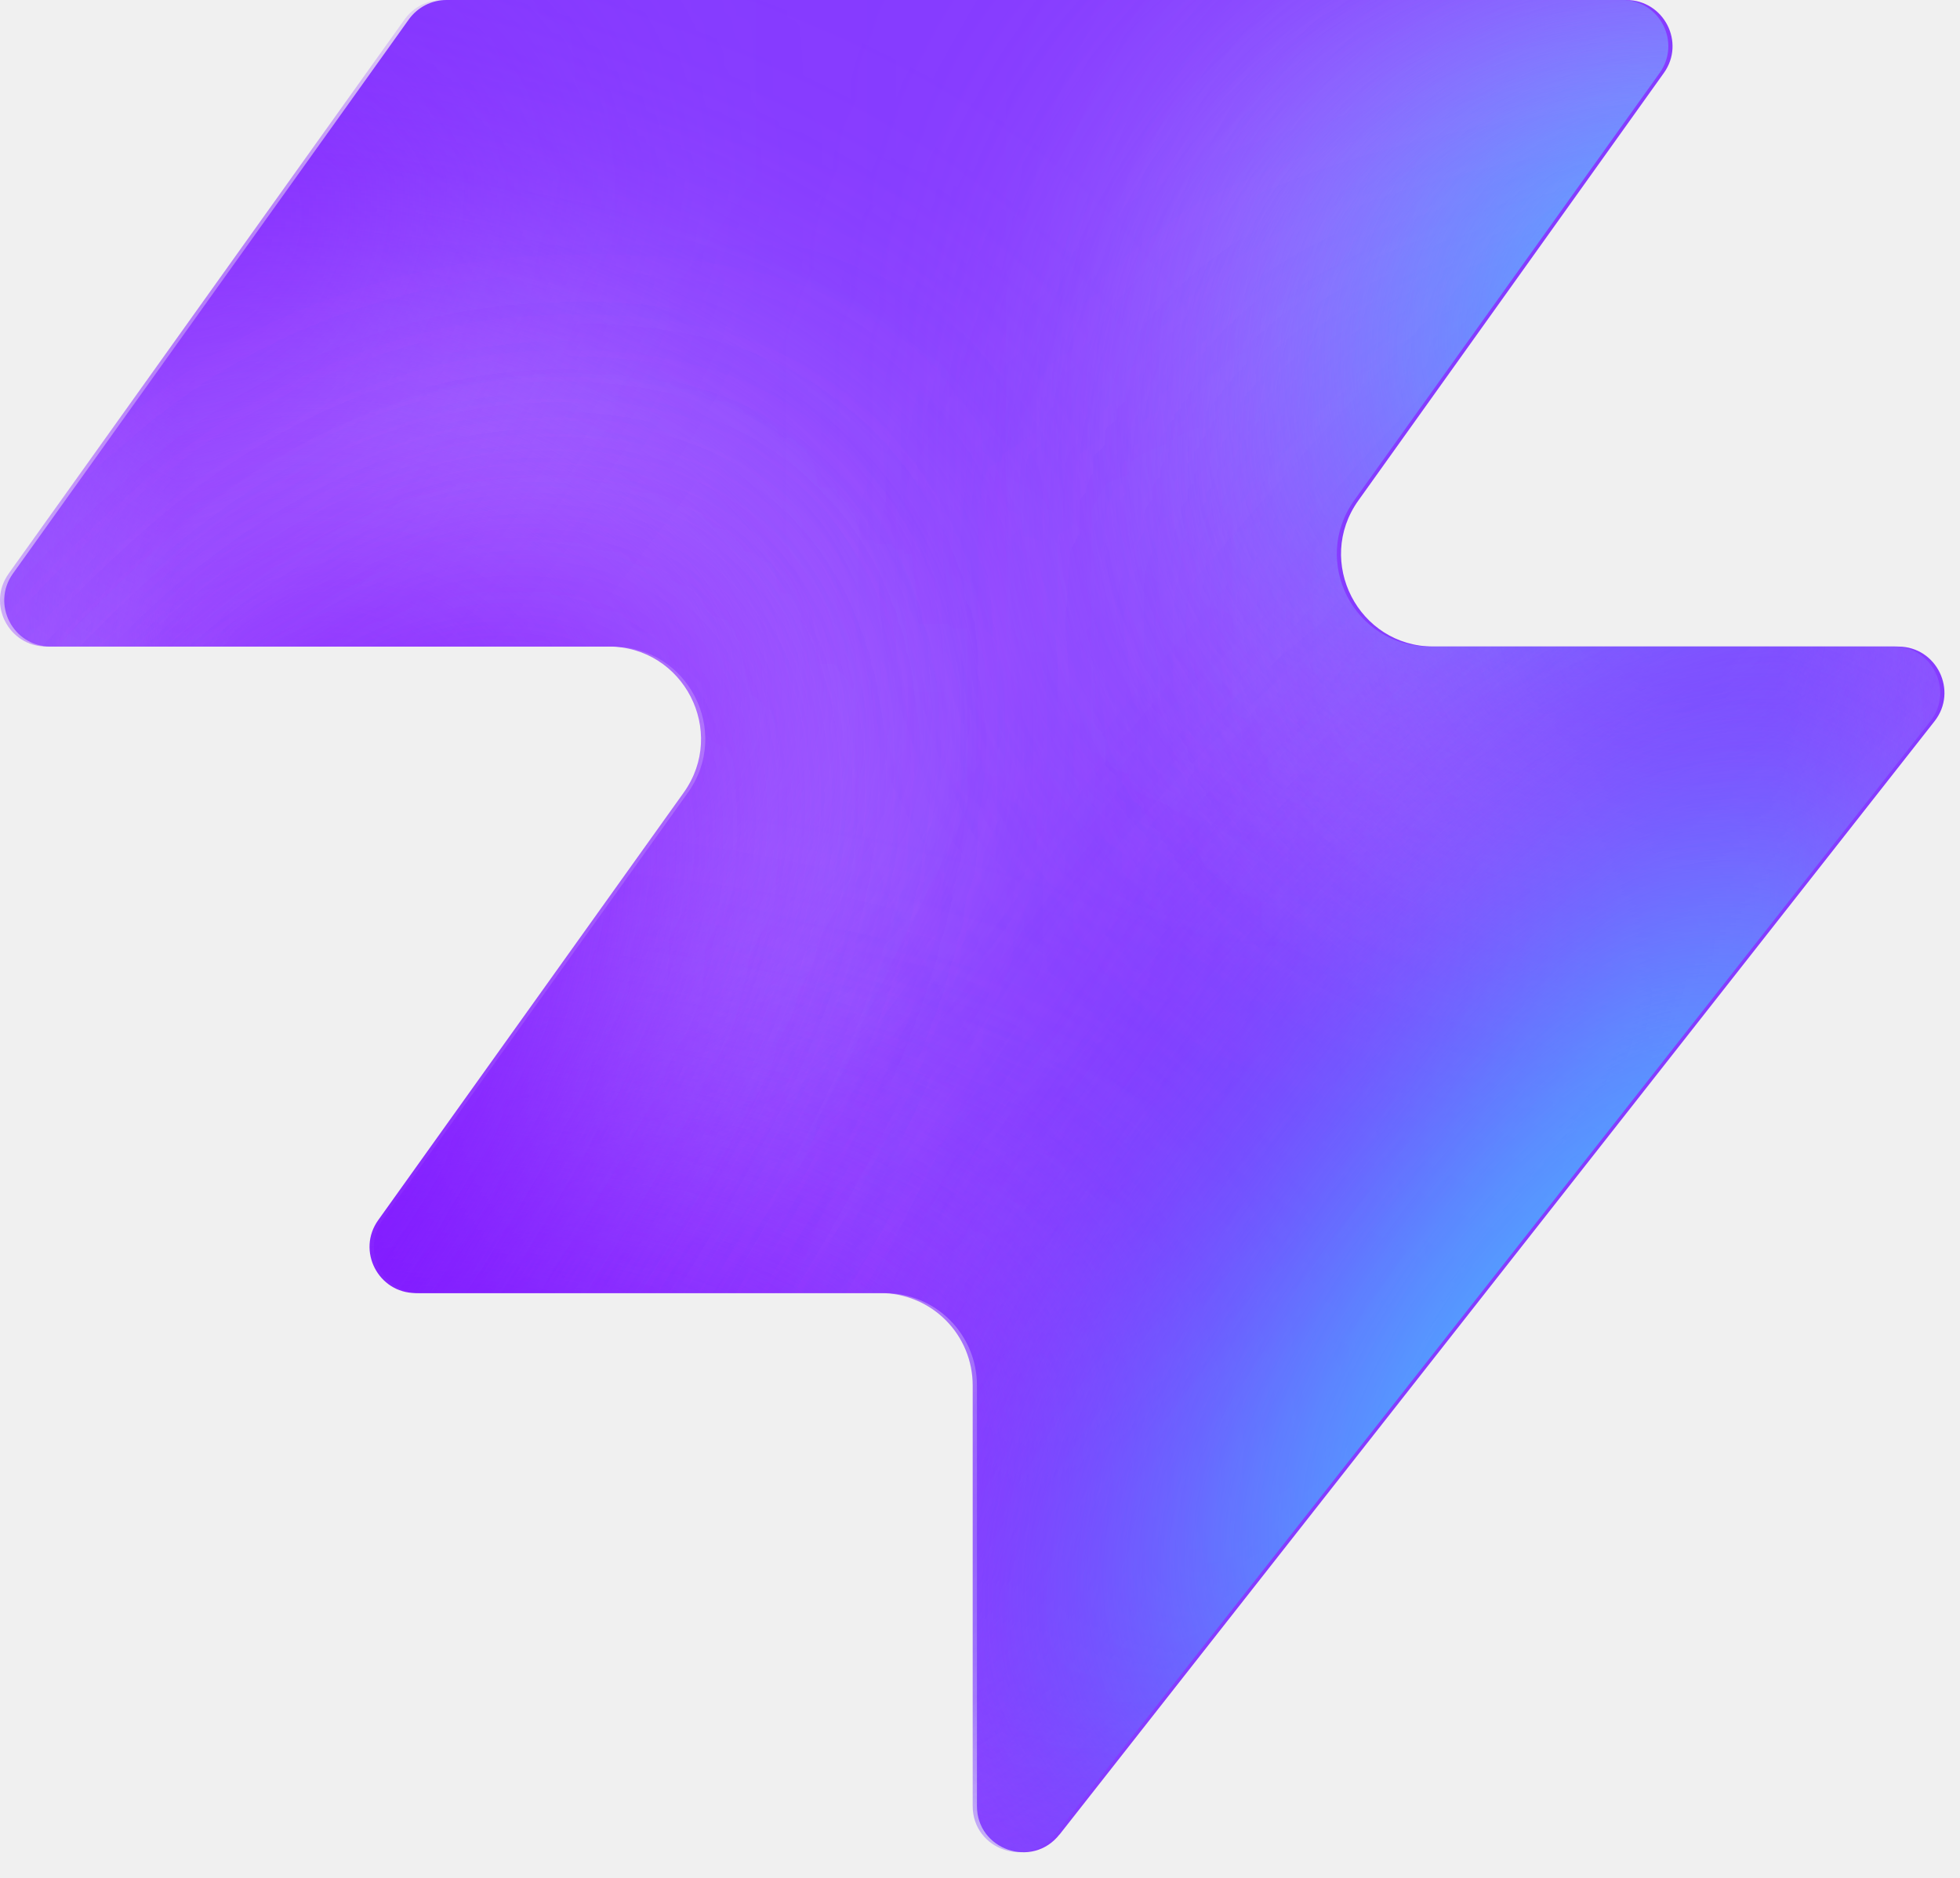
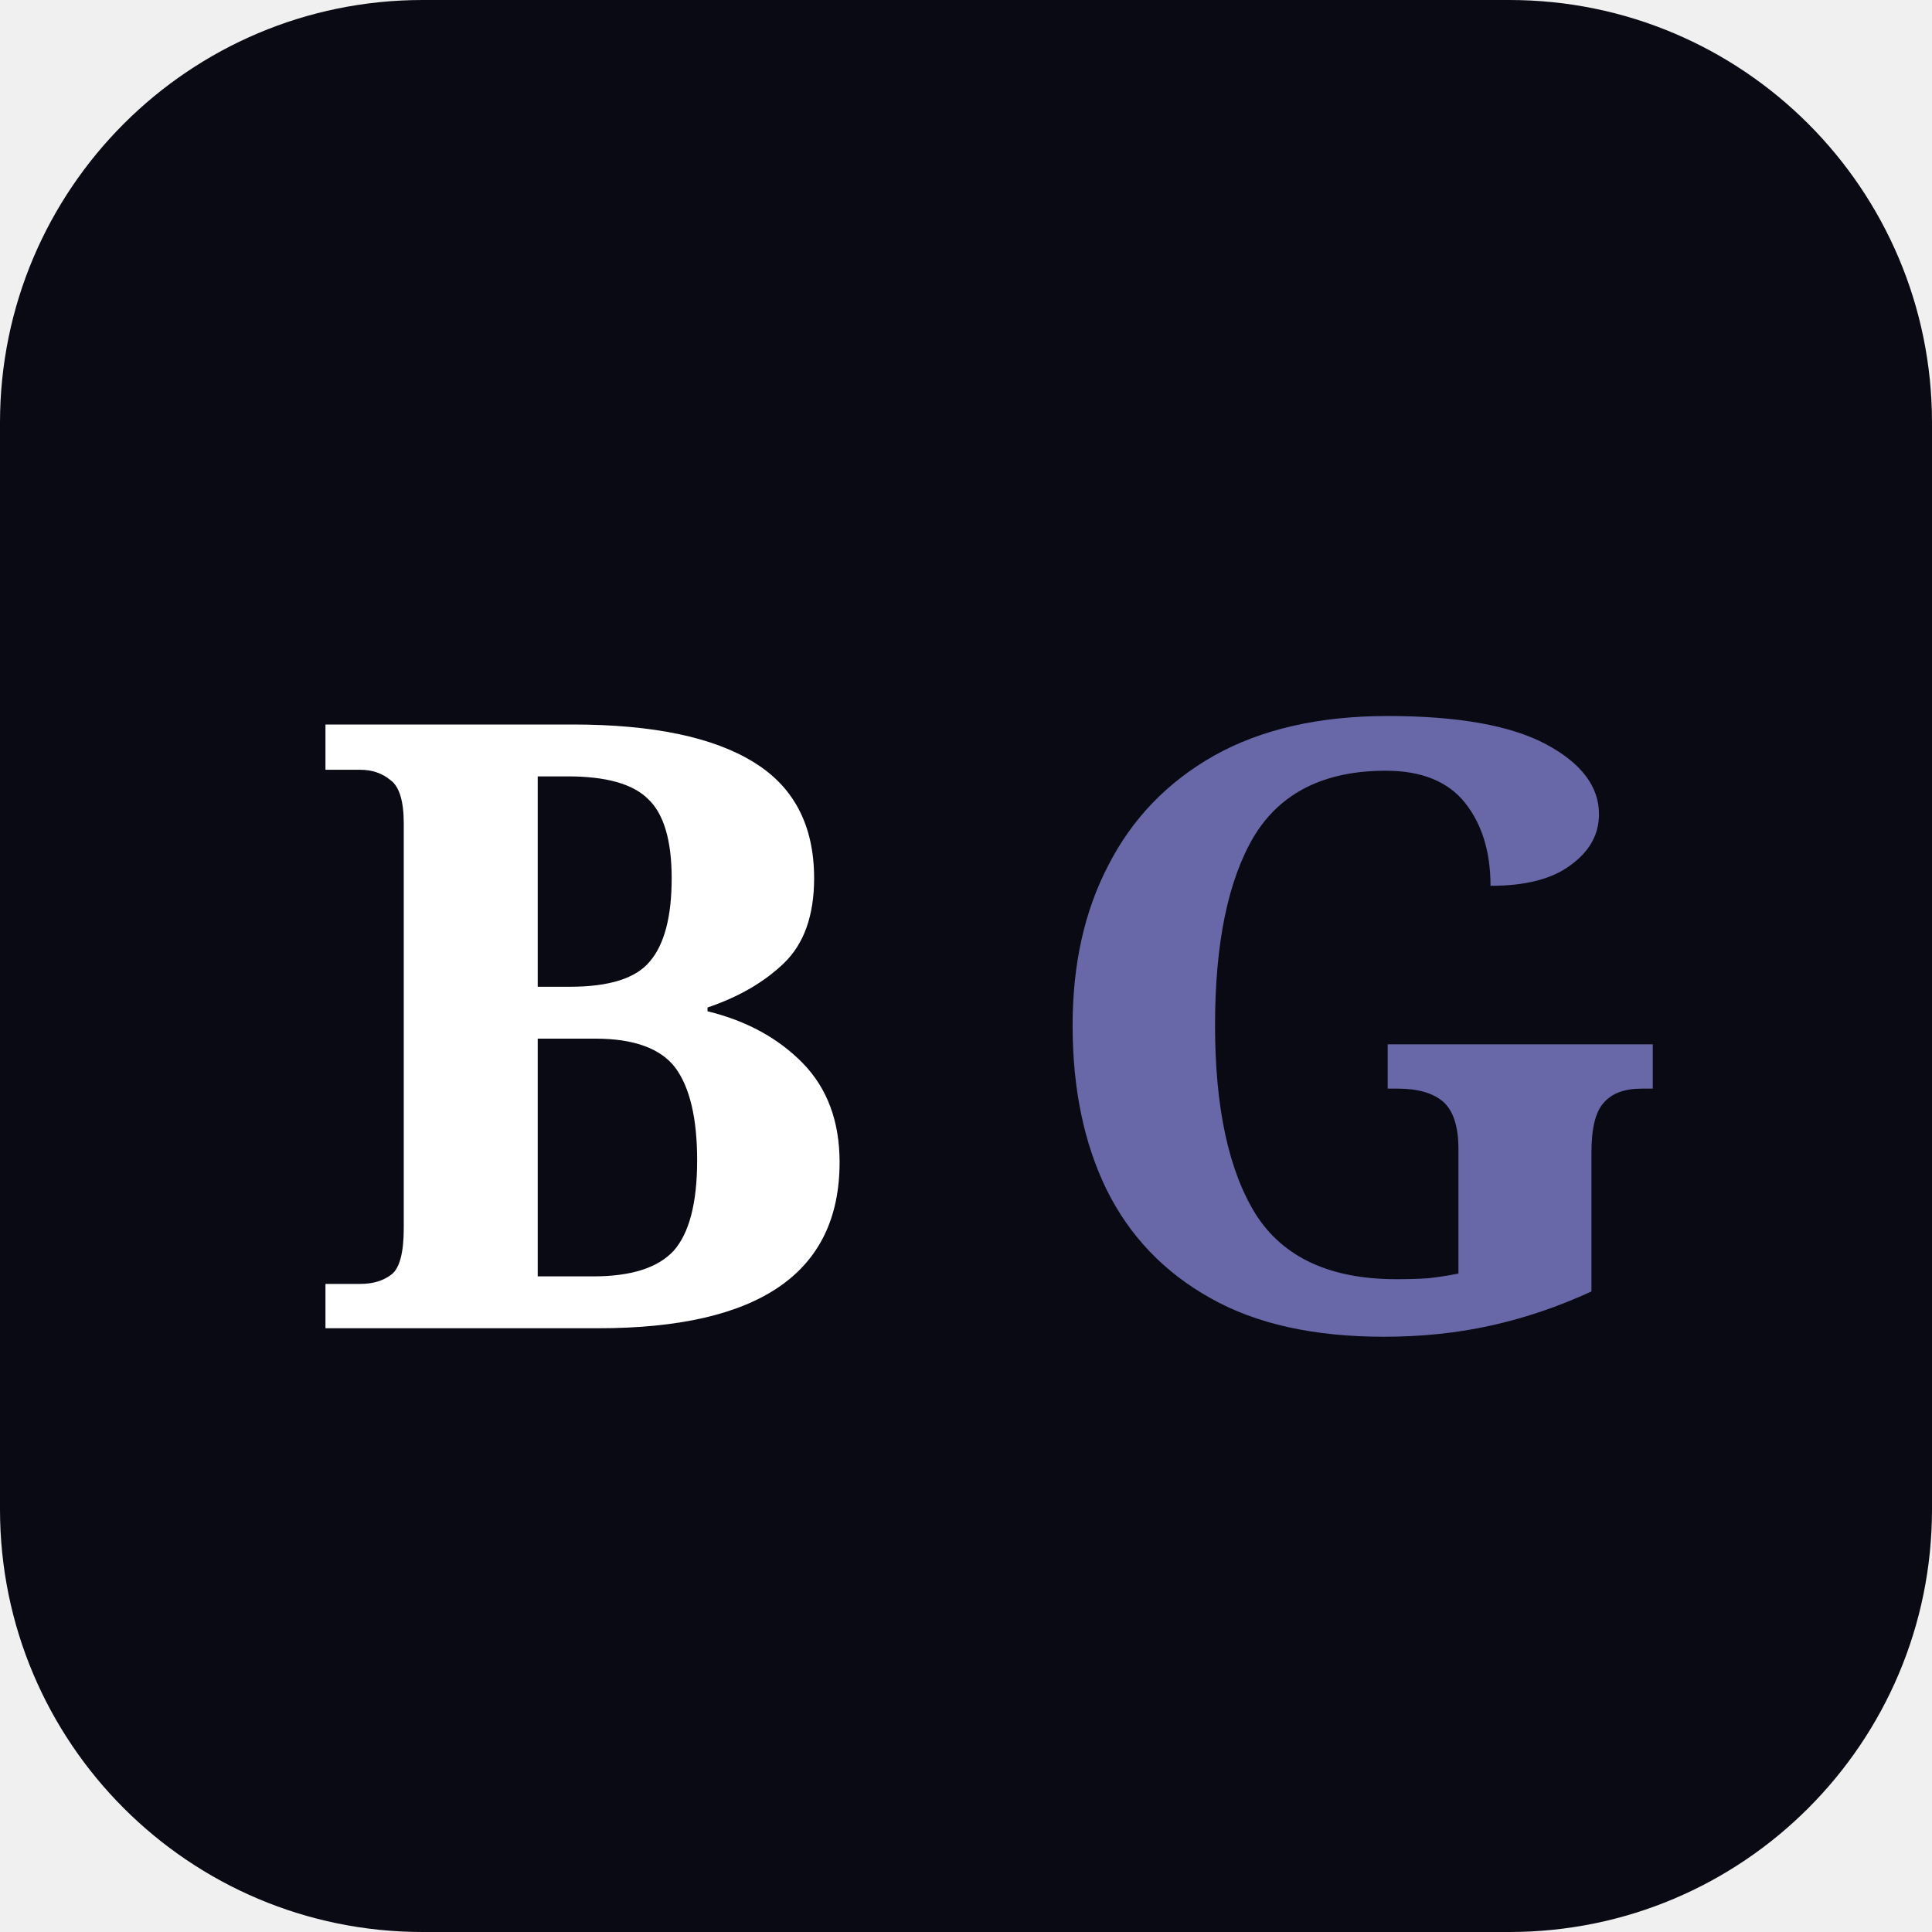
- <svg xmlns="http://www.w3.org/2000/svg" width="48" height="46" fill="none" viewBox="0 0 48 46">
-   <path fill="#863bff" d="M25.946 44.938c-.664.845-2.021.375-2.021-.698V33.937a2.26 2.26 0 0 0-2.262-2.262H10.287c-.92 0-1.456-1.04-.92-1.788l7.48-10.471c1.07-1.497 0-3.578-1.842-3.578H1.237c-.92 0-1.456-1.04-.92-1.788L10.013.474c.214-.297.556-.474.92-.474h28.894c.92 0 1.456 1.04.92 1.788l-7.48 10.471c-1.07 1.498 0 3.579 1.842 3.579h11.377c.943 0 1.473 1.088.89 1.83L25.947 44.94z" style="fill:#863bff;fill:color(display-p3 .525 .23 1);fill-opacity:1" />
-   <mask id="a" width="48" height="46" x="0" y="0" maskUnits="userSpaceOnUse" style="mask-type:alpha">
-     <path fill="#000" d="M25.842 44.938c-.664.844-2.021.375-2.021-.698V33.937a2.26 2.26 0 0 0-2.262-2.262H10.183c-.92 0-1.456-1.04-.92-1.788l7.48-10.471c1.07-1.498 0-3.579-1.842-3.579H1.133c-.92 0-1.456-1.04-.92-1.787L9.91.473c.214-.297.556-.474.92-.474h28.894c.92 0 1.456 1.04.92 1.788l-7.48 10.471c-1.07 1.498 0 3.578 1.842 3.578h11.377c.943 0 1.473 1.088.89 1.832L25.843 44.94z" style="fill:#000;fill-opacity:1" />
-   </mask>
-   <g mask="url(#a)">
-     <g filter="url(#b)">
-       <ellipse cx="5.508" cy="14.704" fill="#ede6ff" rx="5.508" ry="14.704" style="fill:#ede6ff;fill:color(display-p3 .927 .903 1);fill-opacity:1" transform="matrix(.00324 1 1 -.00324 -4.47 31.516)" />
-     </g>
-     <g filter="url(#c)">
-       <ellipse cx="10.399" cy="29.851" fill="#ede6ff" rx="10.399" ry="29.851" style="fill:#ede6ff;fill:color(display-p3 .927 .903 1);fill-opacity:1" transform="matrix(.00324 1 1 -.00324 -39.328 7.883)" />
-     </g>
-     <g filter="url(#d)">
-       <ellipse cx="5.508" cy="30.487" fill="#7e14ff" rx="5.508" ry="30.487" style="fill:#7e14ff;fill:color(display-p3 .492 .077 1);fill-opacity:1" transform="rotate(89.814 -25.913 -14.639)scale(1 -1)" />
-     </g>
-     <g filter="url(#e)">
-       <ellipse cx="5.508" cy="30.599" fill="#7e14ff" rx="5.508" ry="30.599" style="fill:#7e14ff;fill:color(display-p3 .492 .077 1);fill-opacity:1" transform="rotate(89.814 -32.644 -3.334)scale(1 -1)" />
-     </g>
-     <g filter="url(#f)">
-       <ellipse cx="5.508" cy="30.599" fill="#7e14ff" rx="5.508" ry="30.599" style="fill:#7e14ff;fill:color(display-p3 .492 .077 1);fill-opacity:1" transform="matrix(.00324 1 1 -.00324 -34.34 30.47)" />
-     </g>
-     <g filter="url(#g)">
-       <ellipse cx="14.072" cy="22.078" fill="#ede6ff" rx="14.072" ry="22.078" style="fill:#ede6ff;fill:color(display-p3 .927 .903 1);fill-opacity:1" transform="rotate(93.35 24.506 48.493)scale(-1 1)" />
-     </g>
-     <g filter="url(#h)">
-       <ellipse cx="3.47" cy="21.501" fill="#7e14ff" rx="3.47" ry="21.501" style="fill:#7e14ff;fill:color(display-p3 .492 .077 1);fill-opacity:1" transform="rotate(89.009 28.708 47.59)scale(-1 1)" />
-     </g>
-     <g filter="url(#i)">
-       <ellipse cx="3.47" cy="21.501" fill="#7e14ff" rx="3.47" ry="21.501" style="fill:#7e14ff;fill:color(display-p3 .492 .077 1);fill-opacity:1" transform="rotate(89.009 28.708 47.59)scale(-1 1)" />
-     </g>
-     <g filter="url(#j)">
-       <ellipse cx=".387" cy="8.972" fill="#7e14ff" rx="4.407" ry="29.108" style="fill:#7e14ff;fill:color(display-p3 .492 .077 1);fill-opacity:1" transform="rotate(39.51 .387 8.972)" />
-     </g>
-     <g filter="url(#k)">
-       <ellipse cx="47.523" cy="-6.092" fill="#7e14ff" rx="4.407" ry="29.108" style="fill:#7e14ff;fill:color(display-p3 .492 .077 1);fill-opacity:1" transform="rotate(37.892 47.523 -6.092)" />
-     </g>
-     <g filter="url(#l)">
-       <ellipse cx="41.412" cy="6.333" fill="#47bfff" rx="5.971" ry="9.665" style="fill:#47bfff;fill:color(display-p3 .28 .748 1);fill-opacity:1" transform="rotate(37.892 41.412 6.333)" />
-     </g>
-     <g filter="url(#m)">
-       <ellipse cx="-1.879" cy="38.332" fill="#7e14ff" rx="4.407" ry="29.108" style="fill:#7e14ff;fill:color(display-p3 .492 .077 1);fill-opacity:1" transform="rotate(37.892 -1.88 38.332)" />
-     </g>
-     <g filter="url(#n)">
-       <ellipse cx="-1.879" cy="38.332" fill="#7e14ff" rx="4.407" ry="29.108" style="fill:#7e14ff;fill:color(display-p3 .492 .077 1);fill-opacity:1" transform="rotate(37.892 -1.88 38.332)" />
-     </g>
-     <g filter="url(#o)">
-       <ellipse cx="35.651" cy="29.907" fill="#7e14ff" rx="4.407" ry="29.108" style="fill:#7e14ff;fill:color(display-p3 .492 .077 1);fill-opacity:1" transform="rotate(37.892 35.651 29.907)" />
-     </g>
-     <g filter="url(#p)">
-       <ellipse cx="38.418" cy="32.4" fill="#47bfff" rx="5.971" ry="15.297" style="fill:#47bfff;fill:color(display-p3 .28 .748 1);fill-opacity:1" transform="rotate(37.892 38.418 32.4)" />
-     </g>
-   </g>
-   <defs>
-     <filter id="b" width="60.045" height="41.654" x="-19.77" y="16.149" color-interpolation-filters="sRGB" filterUnits="userSpaceOnUse">
-       <feFlood flood-opacity="0" result="BackgroundImageFix" />
-       <feBlend in="SourceGraphic" in2="BackgroundImageFix" result="shape" />
-       <feGaussianBlur result="effect1_foregroundBlur_2002_17158" stdDeviation="7.659" />
-     </filter>
-     <filter id="c" width="90.34" height="51.437" x="-54.613" y="-7.533" color-interpolation-filters="sRGB" filterUnits="userSpaceOnUse">
-       <feFlood flood-opacity="0" result="BackgroundImageFix" />
-       <feBlend in="SourceGraphic" in2="BackgroundImageFix" result="shape" />
-       <feGaussianBlur result="effect1_foregroundBlur_2002_17158" stdDeviation="7.659" />
-     </filter>
-     <filter id="d" width="79.355" height="29.4" x="-49.64" y="2.03" color-interpolation-filters="sRGB" filterUnits="userSpaceOnUse">
-       <feFlood flood-opacity="0" result="BackgroundImageFix" />
-       <feBlend in="SourceGraphic" in2="BackgroundImageFix" result="shape" />
-       <feGaussianBlur result="effect1_foregroundBlur_2002_17158" stdDeviation="4.596" />
-     </filter>
-     <filter id="e" width="79.579" height="29.4" x="-45.045" y="20.029" color-interpolation-filters="sRGB" filterUnits="userSpaceOnUse">
-       <feFlood flood-opacity="0" result="BackgroundImageFix" />
-       <feBlend in="SourceGraphic" in2="BackgroundImageFix" result="shape" />
-       <feGaussianBlur result="effect1_foregroundBlur_2002_17158" stdDeviation="4.596" />
-     </filter>
-     <filter id="f" width="79.579" height="29.4" x="-43.513" y="21.178" color-interpolation-filters="sRGB" filterUnits="userSpaceOnUse">
-       <feFlood flood-opacity="0" result="BackgroundImageFix" />
-       <feBlend in="SourceGraphic" in2="BackgroundImageFix" result="shape" />
-       <feGaussianBlur result="effect1_foregroundBlur_2002_17158" stdDeviation="4.596" />
-     </filter>
-     <filter id="g" width="74.749" height="58.852" x="15.756" y="-17.901" color-interpolation-filters="sRGB" filterUnits="userSpaceOnUse">
-       <feFlood flood-opacity="0" result="BackgroundImageFix" />
-       <feBlend in="SourceGraphic" in2="BackgroundImageFix" result="shape" />
-       <feGaussianBlur result="effect1_foregroundBlur_2002_17158" stdDeviation="7.659" />
-     </filter>
-     <filter id="h" width="61.377" height="25.362" x="23.548" y="2.284" color-interpolation-filters="sRGB" filterUnits="userSpaceOnUse">
-       <feFlood flood-opacity="0" result="BackgroundImageFix" />
-       <feBlend in="SourceGraphic" in2="BackgroundImageFix" result="shape" />
-       <feGaussianBlur result="effect1_foregroundBlur_2002_17158" stdDeviation="4.596" />
-     </filter>
-     <filter id="i" width="61.377" height="25.362" x="23.548" y="2.284" color-interpolation-filters="sRGB" filterUnits="userSpaceOnUse">
-       <feFlood flood-opacity="0" result="BackgroundImageFix" />
-       <feBlend in="SourceGraphic" in2="BackgroundImageFix" result="shape" />
-       <feGaussianBlur result="effect1_foregroundBlur_2002_17158" stdDeviation="4.596" />
-     </filter>
-     <filter id="j" width="56.045" height="63.649" x="-27.636" y="-22.853" color-interpolation-filters="sRGB" filterUnits="userSpaceOnUse">
-       <feFlood flood-opacity="0" result="BackgroundImageFix" />
-       <feBlend in="SourceGraphic" in2="BackgroundImageFix" result="shape" />
-       <feGaussianBlur result="effect1_foregroundBlur_2002_17158" stdDeviation="4.596" />
-     </filter>
-     <filter id="k" width="54.814" height="64.646" x="20.116" y="-38.415" color-interpolation-filters="sRGB" filterUnits="userSpaceOnUse">
-       <feFlood flood-opacity="0" result="BackgroundImageFix" />
-       <feBlend in="SourceGraphic" in2="BackgroundImageFix" result="shape" />
-       <feGaussianBlur result="effect1_foregroundBlur_2002_17158" stdDeviation="4.596" />
-     </filter>
-     <filter id="l" width="33.541" height="35.313" x="24.641" y="-11.323" color-interpolation-filters="sRGB" filterUnits="userSpaceOnUse">
-       <feFlood flood-opacity="0" result="BackgroundImageFix" />
-       <feBlend in="SourceGraphic" in2="BackgroundImageFix" result="shape" />
-       <feGaussianBlur result="effect1_foregroundBlur_2002_17158" stdDeviation="4.596" />
-     </filter>
-     <filter id="m" width="54.814" height="64.646" x="-29.286" y="6.009" color-interpolation-filters="sRGB" filterUnits="userSpaceOnUse">
-       <feFlood flood-opacity="0" result="BackgroundImageFix" />
-       <feBlend in="SourceGraphic" in2="BackgroundImageFix" result="shape" />
-       <feGaussianBlur result="effect1_foregroundBlur_2002_17158" stdDeviation="4.596" />
-     </filter>
-     <filter id="n" width="54.814" height="64.646" x="-29.286" y="6.009" color-interpolation-filters="sRGB" filterUnits="userSpaceOnUse">
-       <feFlood flood-opacity="0" result="BackgroundImageFix" />
-       <feBlend in="SourceGraphic" in2="BackgroundImageFix" result="shape" />
-       <feGaussianBlur result="effect1_foregroundBlur_2002_17158" stdDeviation="4.596" />
-     </filter>
-     <filter id="o" width="54.814" height="64.646" x="8.244" y="-2.416" color-interpolation-filters="sRGB" filterUnits="userSpaceOnUse">
-       <feFlood flood-opacity="0" result="BackgroundImageFix" />
-       <feBlend in="SourceGraphic" in2="BackgroundImageFix" result="shape" />
-       <feGaussianBlur result="effect1_foregroundBlur_2002_17158" stdDeviation="4.596" />
-     </filter>
-     <filter id="p" width="39.409" height="43.623" x="18.713" y="10.588" color-interpolation-filters="sRGB" filterUnits="userSpaceOnUse">
-       <feFlood flood-opacity="0" result="BackgroundImageFix" />
-       <feBlend in="SourceGraphic" in2="BackgroundImageFix" result="shape" />
-       <feGaussianBlur result="effect1_foregroundBlur_2002_17158" stdDeviation="4.596" />
-     </filter>
-   </defs>
+ <svg xmlns="http://www.w3.org/2000/svg" viewBox="0 0 32 32">
+   <rect width="32" height="32" rx="7" fill="#0a0a14" />
+   <text x="5" y="22" font-family="Georgia, serif" font-weight="900" font-size="14" fill="#ffffff">B</text>
+   <text x="17" y="22" font-family="Georgia, serif" font-weight="900" font-size="14" fill="#6868a8">G</text>
</svg>
